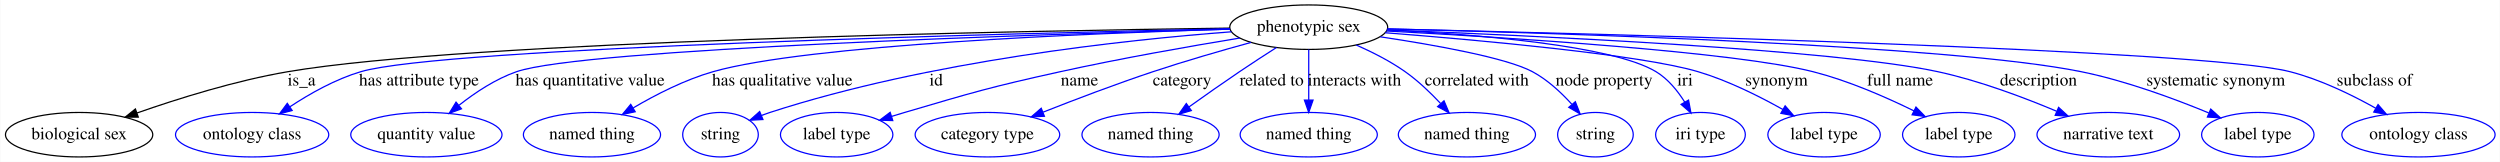
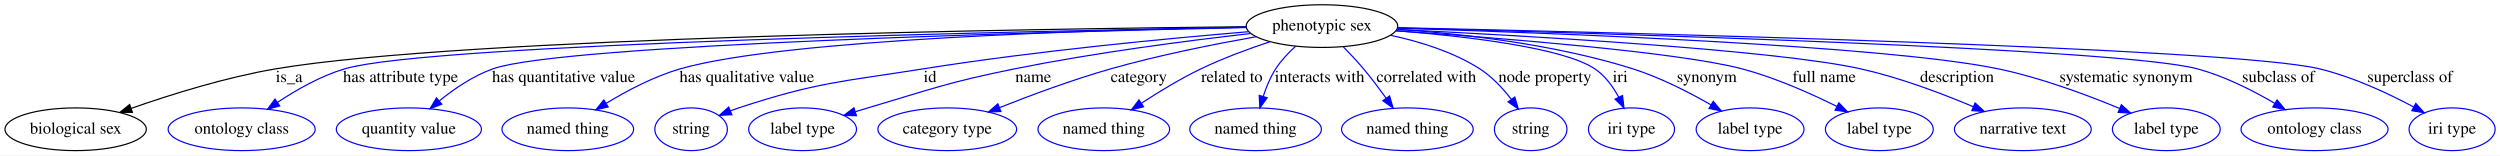
- <svg xmlns="http://www.w3.org/2000/svg" width="2023pt" height="131pt" viewBox="0.00 0.00 2022.54 131.00">
+ <svg xmlns="http://www.w3.org/2000/svg" width="2108pt" height="131pt" viewBox="0.00 0.00 2108.19 131.00">
  <g id="graph0" class="graph" transform="scale(1 1) rotate(0) translate(4 127)">
-     <polygon fill="#ffffff" stroke="transparent" points="-4,4 -4,-127 2018.539,-127 2018.539,4 -4,4" />
+     <polygon fill="#ffffff" stroke="transparent" points="-4,4 -4,-127 2104.191,-127 2104.191,4 -4,4" />
    <g id="node1" class="node">
-       <ellipse fill="none" stroke="#000000" cx="1054.795" cy="-105" rx="63.889" ry="18" />
-       <text text-anchor="middle" x="1054.795" y="-101.3" font-family="Times,serif" font-size="14.00" fill="#000000">phenotypic sex</text>
+       <ellipse fill="none" stroke="#000000" cx="1110.795" cy="-105" rx="63.889" ry="18" />
+       <text text-anchor="middle" x="1110.795" y="-101.3" font-family="Times,serif" font-size="14.00" fill="#000000">phenotypic sex</text>
    </g>
    <g id="node2" class="node">
      <ellipse fill="none" stroke="#000000" cx="59.795" cy="-18" rx="59.59" ry="18" />
      <text text-anchor="middle" x="59.795" y="-14.3" font-family="Times,serif" font-size="14.00" fill="#000000">biological sex</text>
    </g>
    <g id="edge1" class="edge">
-       <path fill="none" stroke="#000000" d="M991.087,-104.275C823.835,-102.045 375.081,-93.858 228.795,-69 186.583,-61.827 140.111,-47.294 106.601,-35.57" />
-       <polygon fill="#000000" stroke="#000000" points="107.667,-32.235 97.073,-32.19 105.327,-38.832 107.667,-32.235" />
+       <path fill="none" stroke="#000000" d="M1046.924,-104.481C871.736,-102.723 386.245,-95.531 228.795,-69 186.573,-61.885 140.102,-47.347 106.595,-35.606" />
+       <polygon fill="#000000" stroke="#000000" points="107.662,-32.271 97.067,-32.221 105.318,-38.867 107.662,-32.271" />
      <text text-anchor="middle" x="239.795" y="-57.8" font-family="Times,serif" font-size="14.00" fill="#000000">is_a</text>
    </g>
    <g id="node3" class="node">
      <ellipse fill="none" stroke="#0000ff" cx="199.795" cy="-18" rx="61.99" ry="18" />
      <text text-anchor="middle" x="199.795" y="-14.3" font-family="Times,serif" font-size="14.00" fill="#000000">ontology class</text>
    </g>
    <g id="edge2" class="edge">
-       <path fill="none" stroke="#0000ff" d="M991.026,-103.741C819.073,-100.101 354.297,-88.561 287.795,-69 267.355,-62.988 246.634,-51.314 230.438,-40.651" />
-       <polygon fill="#0000ff" stroke="#0000ff" points="232.174,-37.599 221.936,-34.873 228.24,-43.389 232.174,-37.599" />
-       <text text-anchor="middle" x="334.795" y="-57.8" font-family="Times,serif" font-size="14.00" fill="#000000">has attribute type</text>
+       <path fill="none" stroke="#0000ff" d="M1046.88,-103.98C865.977,-100.846 358.811,-90.251 286.795,-69 266.534,-63.021 246.046,-51.349 230.045,-40.679" />
+       <polygon fill="#0000ff" stroke="#0000ff" points="231.869,-37.685 221.647,-34.896 227.899,-43.45 231.869,-37.685" />
+       <text text-anchor="middle" x="333.795" y="-57.8" font-family="Times,serif" font-size="14.00" fill="#000000">has attribute type</text>
    </g>
    <g id="node4" class="node">
      <ellipse fill="none" stroke="#0000ff" cx="340.795" cy="-18" rx="61.189" ry="18" />
      <text text-anchor="middle" x="340.795" y="-14.3" font-family="Times,serif" font-size="14.00" fill="#000000">quantity value</text>
    </g>
    <g id="edge3" class="edge">
-       <path fill="none" stroke="#0000ff" d="M991.181,-103.402C839.907,-99.321 467.32,-87.511 413.795,-69 396.895,-63.156 380.364,-52.181 367.319,-41.906" />
-       <polygon fill="#0000ff" stroke="#0000ff" points="369.233,-38.949 359.281,-35.315 364.795,-44.362 369.233,-38.949" />
-       <text text-anchor="middle" x="473.295" y="-57.8" font-family="Times,serif" font-size="14.00" fill="#000000">has quantitative value</text>
+       <path fill="none" stroke="#0000ff" d="M1047.096,-103.767C885.966,-100.359 470.743,-89.666 411.795,-69 395.229,-63.193 379.139,-52.222 366.476,-41.939" />
+       <polygon fill="#0000ff" stroke="#0000ff" points="368.574,-39.13 358.68,-35.343 364.053,-44.474 368.574,-39.13" />
+       <text text-anchor="middle" x="471.295" y="-57.8" font-family="Times,serif" font-size="14.00" fill="#000000">has quantitative value</text>
    </g>
    <g id="node5" class="node">
      <ellipse fill="none" stroke="#0000ff" cx="474.795" cy="-18" rx="55.491" ry="18" />
      <text text-anchor="middle" x="474.795" y="-14.3" font-family="Times,serif" font-size="14.00" fill="#000000">named thing</text>
    </g>
    <g id="edge4" class="edge">
-       <path fill="none" stroke="#0000ff" d="M990.935,-103.418C878.437,-100.103 649.57,-90.844 572.795,-69 550.069,-62.534 526.523,-50.482 508.207,-39.717" />
-       <polygon fill="#0000ff" stroke="#0000ff" points="509.772,-36.573 499.401,-34.404 506.155,-42.566 509.772,-36.573" />
-       <text text-anchor="middle" x="628.795" y="-57.8" font-family="Times,serif" font-size="14.00" fill="#000000">has qualitative value</text>
+       <path fill="none" stroke="#0000ff" d="M1046.888,-104.13C923.674,-101.898 657.67,-94.228 569.795,-69 547.731,-62.666 525.008,-50.698 507.318,-39.947" />
+       <polygon fill="#0000ff" stroke="#0000ff" points="508.892,-36.804 498.557,-34.472 505.183,-42.74 508.892,-36.804" />
+       <text text-anchor="middle" x="625.795" y="-57.8" font-family="Times,serif" font-size="14.00" fill="#000000">has qualitative value</text>
    </g>
    <g id="node6" class="node">
      <ellipse fill="none" stroke="#0000ff" cx="578.795" cy="-18" rx="30.595" ry="18" />
      <text text-anchor="middle" x="578.795" y="-14.3" font-family="Times,serif" font-size="14.00" fill="#000000">string</text>
    </g>
    <g id="edge5" class="edge">
-       <path fill="none" stroke="#0000ff" d="M992.356,-101.275C906.405,-94.775 747.637,-77.805 618.795,-36 616.533,-35.266 614.229,-34.444 611.925,-33.565" />
-       <polygon fill="#0000ff" stroke="#0000ff" points="613.152,-30.286 602.572,-29.72 610.491,-36.76 613.152,-30.286" />
-       <text text-anchor="middle" x="753.295" y="-57.8" font-family="Times,serif" font-size="14.00" fill="#000000">id</text>
+       <path fill="none" stroke="#0000ff" d="M1049.235,-100.296C981.664,-94.692 870.106,-84.147 774.795,-69 704.805,-57.877 686.161,-58 618.795,-36 616.535,-35.262 614.231,-34.436 611.928,-33.555" />
+       <polygon fill="#0000ff" stroke="#0000ff" points="613.157,-30.276 602.578,-29.705 610.492,-36.749 613.157,-30.276" />
+       <text text-anchor="middle" x="780.295" y="-57.8" font-family="Times,serif" font-size="14.00" fill="#000000">id</text>
    </g>
    <g id="node7" class="node">
      <ellipse fill="none" stroke="#0000ff" cx="672.795" cy="-18" rx="45.492" ry="18" />
      <text text-anchor="middle" x="672.795" y="-14.3" font-family="Times,serif" font-size="14.00" fill="#000000">label type</text>
    </g>
    <g id="edge6" class="edge">
-       <path fill="none" stroke="#0000ff" d="M999.106,-96.239C958.629,-89.576 902.612,-79.747 853.795,-69 797.26,-56.554 783.328,-52.344 727.795,-36 724.415,-35.005 720.93,-33.946 717.431,-32.857" />
-       <polygon fill="#0000ff" stroke="#0000ff" points="718.201,-29.43 707.611,-29.744 716.085,-36.102 718.201,-29.43" />
-       <text text-anchor="middle" x="869.295" y="-57.8" font-family="Times,serif" font-size="14.00" fill="#000000">name</text>
+       <path fill="none" stroke="#0000ff" d="M1050.78,-98.761C998.061,-92.781 919.436,-82.649 851.795,-69 795.892,-57.72 782.472,-52.209 727.795,-36 724.417,-34.999 720.933,-33.934 717.435,-32.842" />
+       <polygon fill="#0000ff" stroke="#0000ff" points="718.207,-29.415 707.617,-29.723 716.088,-36.087 718.207,-29.415" />
+       <text text-anchor="middle" x="867.295" y="-57.8" font-family="Times,serif" font-size="14.00" fill="#000000">name</text>
    </g>
    <g id="node8" class="node">
      <ellipse fill="none" stroke="#0000ff" cx="794.795" cy="-18" rx="58.49" ry="18" />
      <text text-anchor="middle" x="794.795" y="-14.3" font-family="Times,serif" font-size="14.00" fill="#000000">category type</text>
    </g>
    <g id="edge7" class="edge">
-       <path fill="none" stroke="#0000ff" d="M1008.128,-92.689C984.25,-86.132 954.809,-77.649 928.795,-69 898.844,-59.042 865.688,-46.436 839.85,-36.249" />
-       <polygon fill="#0000ff" stroke="#0000ff" points="840.914,-32.906 830.328,-32.474 838.334,-39.413 840.914,-32.906" />
-       <text text-anchor="middle" x="952.295" y="-57.8" font-family="Times,serif" font-size="14.00" fill="#000000">category</text>
+       <path fill="none" stroke="#0000ff" d="M1055.34,-96.06C1019.95,-89.797 973.283,-80.501 932.795,-69 900.846,-59.924 865.749,-46.911 838.945,-36.301" />
+       <polygon fill="#0000ff" stroke="#0000ff" points="840.051,-32.974 829.467,-32.512 837.453,-39.474 840.051,-32.974" />
+       <text text-anchor="middle" x="956.295" y="-57.8" font-family="Times,serif" font-size="14.00" fill="#000000">category</text>
    </g>
    <g id="node9" class="node">
      <ellipse fill="none" stroke="#0000ff" cx="926.795" cy="-18" rx="55.491" ry="18" />
      <text text-anchor="middle" x="926.795" y="-14.3" font-family="Times,serif" font-size="14.00" fill="#000000">named thing</text>
    </g>
    <g id="edge8" class="edge">
-       <path fill="none" stroke="#0000ff" d="M1028.707,-88.573C1019.227,-82.513 1008.47,-75.532 998.795,-69 985.282,-59.877 970.559,-49.524 957.968,-40.541" />
-       <polygon fill="#0000ff" stroke="#0000ff" points="959.802,-37.549 949.634,-34.573 955.726,-43.24 959.802,-37.549" />
-       <text text-anchor="middle" x="1024.795" y="-57.8" font-family="Times,serif" font-size="14.00" fill="#000000">related to</text>
+       <path fill="none" stroke="#0000ff" d="M1067.025,-91.873C1048.67,-85.778 1027.33,-77.904 1008.795,-69 991.65,-60.764 973.596,-49.811 958.807,-40.167" />
+       <polygon fill="#0000ff" stroke="#0000ff" points="960.326,-36.975 950.057,-34.368 956.459,-42.81 960.326,-36.975" />
+       <text text-anchor="middle" x="1034.795" y="-57.8" font-family="Times,serif" font-size="14.00" fill="#000000">related to</text>
    </g>
    <g id="node10" class="node">
      <ellipse fill="none" stroke="#0000ff" cx="1054.795" cy="-18" rx="55.491" ry="18" />
      <text text-anchor="middle" x="1054.795" y="-14.3" font-family="Times,serif" font-size="14.00" fill="#000000">named thing</text>
    </g>
    <g id="edge9" class="edge">
-       <path fill="none" stroke="#0000ff" d="M1054.795,-86.974C1054.795,-75.192 1054.795,-59.561 1054.795,-46.158" />
-       <polygon fill="#0000ff" stroke="#0000ff" points="1058.295,-46.003 1054.795,-36.003 1051.295,-46.003 1058.295,-46.003" />
-       <text text-anchor="middle" x="1091.795" y="-57.8" font-family="Times,serif" font-size="14.00" fill="#000000">interacts with</text>
+       <path fill="none" stroke="#0000ff" d="M1088.543,-88.007C1082.451,-82.483 1076.295,-75.966 1071.795,-69 1067.237,-61.944 1063.782,-53.546 1061.219,-45.622" />
+       <polygon fill="#0000ff" stroke="#0000ff" points="1064.57,-44.61 1058.433,-35.974 1057.845,-46.553 1064.57,-44.61" />
+       <text text-anchor="middle" x="1108.795" y="-57.8" font-family="Times,serif" font-size="14.00" fill="#000000">interacts with</text>
    </g>
    <g id="node11" class="node">
      <ellipse fill="none" stroke="#0000ff" cx="1182.795" cy="-18" rx="55.491" ry="18" />
      <text text-anchor="middle" x="1182.795" y="-14.3" font-family="Times,serif" font-size="14.00" fill="#000000">named thing</text>
    </g>
    <g id="edge10" class="edge">
-       <path fill="none" stroke="#0000ff" d="M1093.203,-90.584C1106.325,-84.816 1120.725,-77.505 1132.795,-69 1143.143,-61.708 1153.189,-52.121 1161.529,-43.229" />
-       <polygon fill="#0000ff" stroke="#0000ff" points="1164.259,-45.428 1168.383,-35.669 1159.073,-40.727 1164.259,-45.428" />
-       <text text-anchor="middle" x="1190.795" y="-57.8" font-family="Times,serif" font-size="14.00" fill="#000000">correlated with</text>
+       <path fill="none" stroke="#0000ff" d="M1128.766,-87.529C1134.399,-81.789 1140.519,-75.27 1145.795,-69 1152.311,-61.255 1158.951,-52.446 1164.773,-44.354" />
+       <polygon fill="#0000ff" stroke="#0000ff" points="1167.808,-46.124 1170.726,-35.939 1162.094,-42.081 1167.808,-46.124" />
+       <text text-anchor="middle" x="1198.795" y="-57.8" font-family="Times,serif" font-size="14.00" fill="#000000">correlated with</text>
    </g>
    <g id="node12" class="node">
      <ellipse fill="none" stroke="#0000ff" cx="1286.795" cy="-18" rx="30.595" ry="18" />
      <text text-anchor="middle" x="1286.795" y="-14.3" font-family="Times,serif" font-size="14.00" fill="#000000">string</text>
    </g>
    <g id="edge11" class="edge">
-       <path fill="none" stroke="#0000ff" d="M1112.641,-97.219C1157.27,-90.532 1214.814,-80.214 1235.795,-69 1247.873,-62.544 1258.94,-52.295 1267.655,-42.673" />
-       <polygon fill="#0000ff" stroke="#0000ff" points="1270.529,-44.699 1274.393,-34.834 1265.22,-40.136 1270.529,-44.699" />
-       <text text-anchor="middle" x="1293.795" y="-57.8" font-family="Times,serif" font-size="14.00" fill="#000000">node property</text>
+       <path fill="none" stroke="#0000ff" d="M1168.582,-97.239C1193.171,-92.01 1221.301,-83.333 1243.795,-69 1254.114,-62.425 1263.24,-52.589 1270.4,-43.306" />
+       <polygon fill="#0000ff" stroke="#0000ff" points="1273.356,-45.192 1276.4,-35.044 1267.692,-41.078 1273.356,-45.192" />
+       <text text-anchor="middle" x="1298.795" y="-57.8" font-family="Times,serif" font-size="14.00" fill="#000000">node property</text>
    </g>
    <g id="node13" class="node">
      <ellipse fill="none" stroke="#0000ff" cx="1371.795" cy="-18" rx="36.294" ry="18" />
      <text text-anchor="middle" x="1371.795" y="-14.3" font-family="Times,serif" font-size="14.00" fill="#000000">iri type</text>
    </g>
    <g id="edge12" class="edge">
-       <path fill="none" stroke="#0000ff" d="M1118.077,-102.762C1189.459,-99.229 1300.239,-90.399 1335.795,-69 1345.506,-63.156 1353.29,-53.575 1359.102,-44.287" />
-       <polygon fill="#0000ff" stroke="#0000ff" points="1362.142,-46.02 1364.068,-35.602 1356.065,-42.546 1362.142,-46.02" />
-       <text text-anchor="middle" x="1359.295" y="-57.8" font-family="Times,serif" font-size="14.00" fill="#000000">iri</text>
+       <path fill="none" stroke="#0000ff" d="M1173.058,-101.132C1231.578,-96.463 1314.053,-86.903 1340.795,-69 1349.486,-63.182 1356.142,-54.023 1361.018,-45.062" />
+       <polygon fill="#0000ff" stroke="#0000ff" points="1364.227,-46.467 1365.465,-35.945 1357.935,-43.399 1364.227,-46.467" />
+       <text text-anchor="middle" x="1362.295" y="-57.8" font-family="Times,serif" font-size="14.00" fill="#000000">iri</text>
    </g>
    <g id="node14" class="node">
      <ellipse fill="none" stroke="#0000ff" cx="1471.795" cy="-18" rx="45.492" ry="18" />
      <text text-anchor="middle" x="1471.795" y="-14.3" font-family="Times,serif" font-size="14.00" fill="#000000">label type</text>
    </g>
    <g id="edge13" class="edge">
-       <path fill="none" stroke="#0000ff" d="M1116.582,-100.509C1194.493,-94.4 1323.823,-82.654 1369.795,-69 1393.88,-61.846 1419.151,-49.253 1438.514,-38.37" />
-       <polygon fill="#0000ff" stroke="#0000ff" points="1440.313,-41.373 1447.24,-33.357 1436.826,-35.303 1440.313,-41.373" />
-       <text text-anchor="middle" x="1433.295" y="-57.8" font-family="Times,serif" font-size="14.00" fill="#000000">synonym</text>
+       <path fill="none" stroke="#0000ff" d="M1174.04,-102.307C1227.938,-98.606 1306.907,-89.824 1372.795,-69 1395.925,-61.69 1420.163,-49.294 1438.867,-38.554" />
+       <polygon fill="#0000ff" stroke="#0000ff" points="1440.722,-41.524 1447.576,-33.445 1437.179,-35.487 1440.722,-41.524" />
+       <text text-anchor="middle" x="1435.295" y="-57.8" font-family="Times,serif" font-size="14.00" fill="#000000">synonym</text>
    </g>
    <g id="node15" class="node">
      <ellipse fill="none" stroke="#0000ff" cx="1580.795" cy="-18" rx="45.492" ry="18" />
      <text text-anchor="middle" x="1580.795" y="-14.3" font-family="Times,serif" font-size="14.00" fill="#000000">label type</text>
    </g>
    <g id="edge14" class="edge">
-       <path fill="none" stroke="#0000ff" d="M1117.615,-101.912C1215.353,-96.693 1399.204,-85.101 1462.795,-69 1491.317,-61.778 1521.757,-48.469 1544.575,-37.258" />
-       <polygon fill="#0000ff" stroke="#0000ff" points="1546.173,-40.372 1553.547,-32.764 1543.039,-34.113 1546.173,-40.372" />
-       <text text-anchor="middle" x="1533.295" y="-57.8" font-family="Times,serif" font-size="14.00" fill="#000000">full name</text>
+       <path fill="none" stroke="#0000ff" d="M1173.097,-101.014C1259.561,-95.08 1411.333,-83.095 1464.795,-69 1492.715,-61.639 1522.497,-48.42 1544.893,-37.285" />
+       <polygon fill="#0000ff" stroke="#0000ff" points="1546.675,-40.306 1554.013,-32.663 1543.51,-34.062 1546.675,-40.306" />
+       <text text-anchor="middle" x="1534.295" y="-57.8" font-family="Times,serif" font-size="14.00" fill="#000000">full name</text>
    </g>
    <g id="node16" class="node">
      <ellipse fill="none" stroke="#0000ff" cx="1701.795" cy="-18" rx="57.69" ry="18" />
      <text text-anchor="middle" x="1701.795" y="-14.3" font-family="Times,serif" font-size="14.00" fill="#000000">narrative text</text>
    </g>
    <g id="edge15" class="edge">
-       <path fill="none" stroke="#0000ff" d="M1118.281,-102.753C1235.277,-98.239 1480.551,-86.943 1563.795,-69 1597.04,-61.834 1633.034,-48.326 1659.924,-37.011" />
-       <polygon fill="#0000ff" stroke="#0000ff" points="1661.58,-40.11 1669.397,-32.958 1658.826,-33.674 1661.58,-40.11" />
-       <text text-anchor="middle" x="1645.295" y="-57.8" font-family="Times,serif" font-size="14.00" fill="#000000">description</text>
+       <path fill="none" stroke="#0000ff" d="M1174.089,-102.148C1280.837,-96.977 1492.13,-85.078 1564.795,-69 1597.678,-61.724 1633.283,-48.287 1659.952,-37.032" />
+       <polygon fill="#0000ff" stroke="#0000ff" points="1661.542,-40.159 1669.352,-32.999 1658.782,-33.726 1661.542,-40.159" />
+       <text text-anchor="middle" x="1646.295" y="-57.8" font-family="Times,serif" font-size="14.00" fill="#000000">description</text>
    </g>
    <g id="node17" class="node">
      <ellipse fill="none" stroke="#0000ff" cx="1822.795" cy="-18" rx="45.492" ry="18" />
      <text text-anchor="middle" x="1822.795" y="-14.3" font-family="Times,serif" font-size="14.00" fill="#000000">label type</text>
    </g>
    <g id="edge16" class="edge">
-       <path fill="none" stroke="#0000ff" d="M1118.446,-103.631C1255.334,-100.311 1573.875,-90.478 1679.795,-69 1715.727,-61.714 1754.83,-47.289 1783.05,-35.633" />
-       <polygon fill="#0000ff" stroke="#0000ff" points="1784.689,-38.741 1792.554,-31.643 1781.979,-32.287 1784.689,-38.741" />
+       <path fill="none" stroke="#0000ff" d="M1174.369,-103.238C1302.066,-99.328 1585.636,-88.68 1680.795,-69 1716.476,-61.62 1755.306,-47.203 1783.328,-35.575" />
+       <polygon fill="#0000ff" stroke="#0000ff" points="1784.912,-38.706 1792.766,-31.595 1782.192,-32.256 1784.912,-38.706" />
      <text text-anchor="middle" x="1788.795" y="-57.8" font-family="Times,serif" font-size="14.00" fill="#000000">systematic synonym</text>
    </g>
    <g id="node18" class="node">
-       <ellipse fill="none" stroke="#0000ff" cx="1952.795" cy="-18" rx="61.99" ry="18" />
-       <text text-anchor="middle" x="1952.795" y="-14.3" font-family="Times,serif" font-size="14.00" fill="#000000">ontology class</text>
+       <ellipse fill="none" stroke="#0000ff" cx="1947.795" cy="-18" rx="61.99" ry="18" />
+       <text text-anchor="middle" x="1947.795" y="-14.3" font-family="Times,serif" font-size="14.00" fill="#000000">ontology class</text>
    </g>
    <g id="edge17" class="edge">
-       <path fill="none" stroke="#0000ff" d="M1118.51,-103.606C1294.512,-99.545 1778.99,-86.87 1848.795,-69 1873.181,-62.757 1898.584,-50.426 1918.179,-39.453" />
-       <polygon fill="#0000ff" stroke="#0000ff" points="1920.098,-42.387 1927.025,-34.371 1916.611,-36.318 1920.098,-42.387" />
+       <path fill="none" stroke="#0000ff" d="M1174.511,-103.439C1341.729,-99.125 1784.68,-86.208 1848.795,-69 1871.903,-62.798 1895.804,-50.675 1914.331,-39.804" />
+       <polygon fill="#0000ff" stroke="#0000ff" points="1916.209,-42.759 1922.968,-34.599 1912.596,-36.763 1916.209,-42.759" />
      <text text-anchor="middle" x="1917.295" y="-57.8" font-family="Times,serif" font-size="14.00" fill="#000000">subclass of</text>
+     </g>
+     <g id="node19" class="node">
+       <ellipse fill="none" stroke="#0000ff" cx="2063.795" cy="-18" rx="36.294" ry="18" />
+       <text text-anchor="middle" x="2063.795" y="-14.3" font-family="Times,serif" font-size="14.00" fill="#000000">iri type</text>
+     </g>
+     <g id="edge18" class="edge">
+       <path fill="none" stroke="#0000ff" d="M1174.616,-103.676C1357.826,-99.676 1877.091,-86.889 1951.795,-69 1979.975,-62.252 2009.732,-48.34 2031.485,-36.748" />
+       <polygon fill="#0000ff" stroke="#0000ff" points="2033.184,-39.808 2040.29,-31.95 2029.834,-33.662 2033.184,-39.808" />
+       <text text-anchor="middle" x="2028.295" y="-57.8" font-family="Times,serif" font-size="14.00" fill="#000000">superclass of</text>
    </g>
  </g>
</svg>
